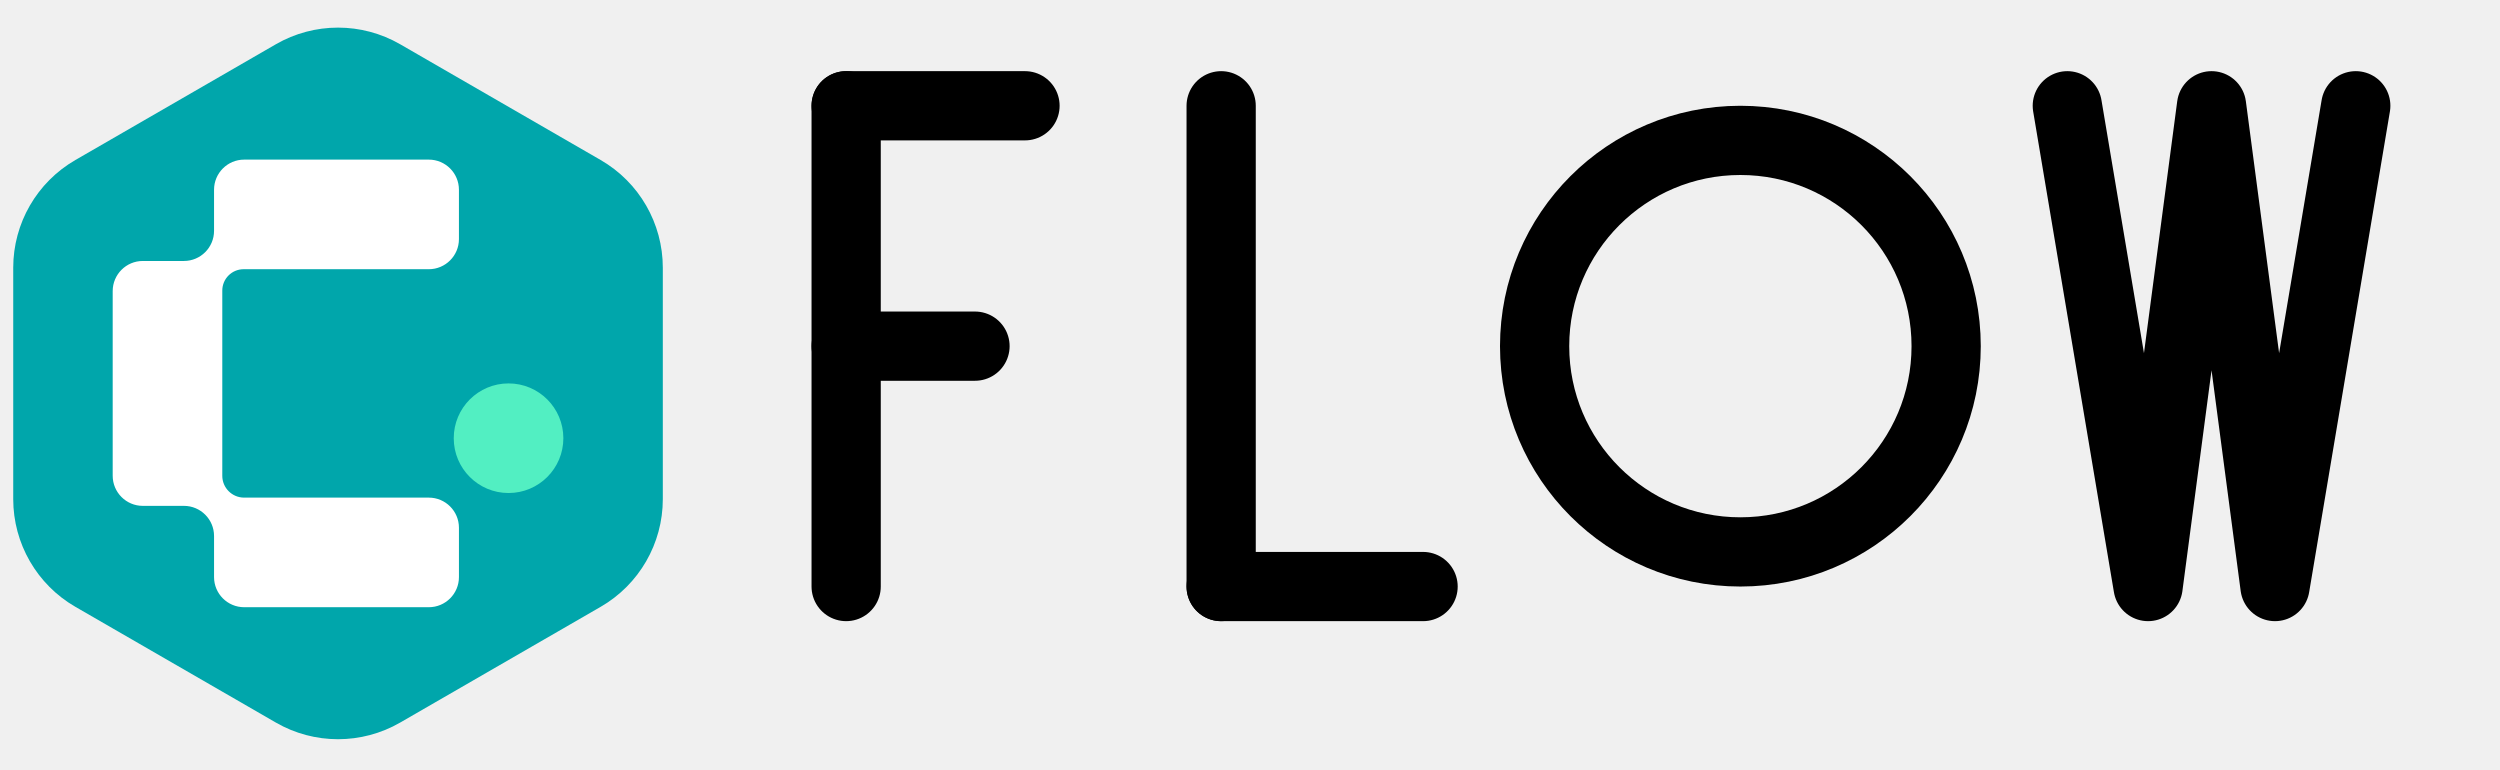
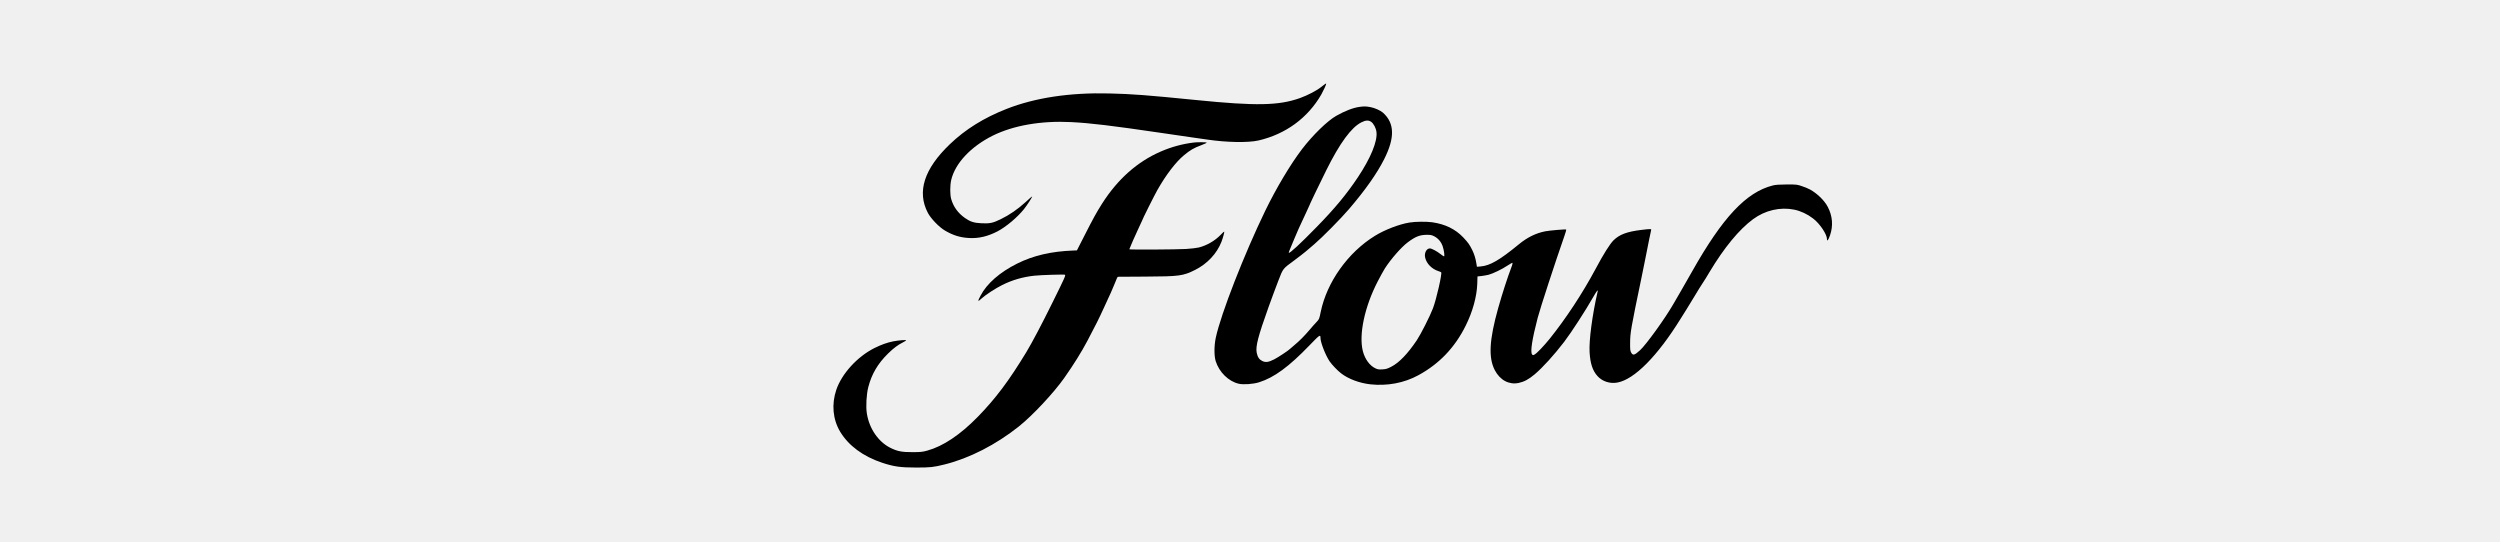
- <svg xmlns="http://www.w3.org/2000/svg" id="图层_1" data-name="图层 1" viewBox="0 0 1300 400">
-   <defs>
-     <style>
-             .cls-3{fill:#00a6ab;}
-             .cls-4{fill:#fff;}
-             .cls-5{fill:#52efc2;}
-             .cls-flow{fill:none;stroke:#000;stroke-width:36;stroke-linecap:round;stroke-linejoin:round;}
-         </style>
-   </defs>
-   <path class="cls-3" d="M6.878,139.205V259.547a64.675,64.675,0,0,0,32.337,56.009l104.219,60.171a64.672,64.672,0,0,0,64.674,0l104.218-60.171a64.668,64.668,0,0,0,32.337-56.009V139.205A64.671,64.671,0,0,0,312.326,83.2L208.108,23.025a64.678,64.678,0,0,0-64.674,0L39.215,83.2A64.675,64.675,0,0,0,6.878,139.205Z" />
-   <path class="cls-4" d="M238.648,124.318V98.672A15.673,15.673,0,0,0,222.976,83h-96a15.672,15.672,0,0,0-15.672,15.672v21.362a15.671,15.671,0,0,1-15.672,15.672H74.273A15.67,15.67,0,0,0,58.6,151.378v96a15.671,15.671,0,0,0,15.672,15.672H95.635a15.668,15.668,0,0,1,15.672,15.672V300.08a15.671,15.671,0,0,0,15.672,15.672h96a15.666,15.666,0,0,0,15.672-15.672V274.435a15.672,15.672,0,0,0-15.672-15.672H126.948a11.353,11.353,0,0,1-11.357-11.357V151.09a11.1,11.1,0,0,1,11.1-11.1h96.285a15.673,15.673,0,0,0,15.672-15.672Z" />
-   <path class="cls-5" d="M264.445,199.376h0a28.494,28.494,0,0,1,28.5,28.5h0a28.494,28.494,0,0,1-28.5,28.495h0a28.494,28.494,0,0,1-28.5-28.495h0a28.493,28.493,0,0,1,28.5-28.5Z" />
-   <g class="cls-flow">
-     <path d="M440,55V305" />
-     <path d="M440,55H533" />
-     <path d="M440,180H507" />
-     <path d="M635,55V305" />
-     <path d="M635,305H740" />
-     <circle cx="905" cy="180" r="107" />
-     <path d="M1075,55L1117,305L1150,55L1183,305L1225,55" />
-   </g>
+ <svg xmlns="http://www.w3.org/2000/svg" viewBox="0 0 4398 953">
+   <path d="M2324.1 153.1c-7.6 6.2-23.3 14.4-37.1 19.4-37.3 13.3-77.1 14.1-182.5 3.5-88.4-8.8-111.9-10.6-152.5-11.6-69.7-1.8-131.3 7.5-181.5 27.3-39.8 15.7-72.2 35.8-99.5 62-45.3 43.4-58.2 83.6-38.7 120.8 5.4 10.2 19.9 25.2 30.2 31.2 14.4 8.4 26.5 12.1 42.1 13 17.1 1 33.2-2.8 50.6-11.9 14.9-7.9 34.5-24.4 46.1-38.8 5.8-7.3 15.2-21.9 14.5-22.5-.2-.2-5.5 4.4-11.8 10.2-13.7 12.5-28.4 22.6-43.5 29.9-13.7 6.7-18.8 7.8-33.5 7.2-13.5-.6-20.1-2.7-29.6-9.4-12-8.5-20-19.4-24-33-2.3-7.7-2.3-24.2 0-33.9 6.9-29.2 34.4-58.5 72.7-77.7 36.6-18.2 85.5-26.7 138.4-24 34.8 1.8 68.9 5.9 159 19.1 18.7 2.8 42.1 6.2 52 7.6s22.5 3.2 28 4c33.9 5.1 72.4 5.8 90.5 1.6 47.6-11 86.6-39.5 110.4-80.8 3.7-6.6 8.6-17.2 8.6-18.8 0-1.3-2.1.1-8.9 5.6m67.8 34.9c-11.1 1.4-25.9 7.1-41.4 15.9-15.4 8.8-40.9 33.6-59.7 58.1-20.3 26.5-45.5 68.7-64.9 108.6-36.9 76.1-78 181.3-87 223.1-3.1 14.1-3.2 32.3-.2 41.8 6.1 19.2 22.5 35.3 40.2 39.5 8.3 2 25.6.8 36.1-2.5 26.4-8.3 52.5-27.4 88.7-65 18.1-18.8 19.3-19.6 19.3-12.9 0 7.8 9 30.7 16 41 4.4 6.3 14 16.4 20.3 21.2 12.8 9.9 32.5 17.2 51.4 19.3 29.8 3.2 59.3-2.3 84.3-15.9 36.9-20 64.5-48.9 83.5-87.4 12.2-24.4 19.5-51.1 20.3-73.4l.4-13.1 6.7-.7c3.6-.4 9.3-1.4 12.6-2.2 7.8-2 24-9.8 33.8-16.4 4.3-2.9 8.1-4.9 8.5-4.6.3.4-.2 2.8-1.1 5.4-8.3 22-16.2 46.5-24.1 74.2-15.7 55.9-17.4 87.3-5.9 109.3 9.2 17.5 25 25.9 41.9 22.4 9.8-2.1 17.7-6.4 28.1-15.1 14.1-11.9 34.3-34.1 51.9-57.1 12.3-16 37.9-55.5 51.4-79.3 6.1-10.7 8.6-13.8 7.5-9-9.4 41-15.3 85.6-14.1 106.3 1.2 20.1 5.3 32.6 14 42.2 8.4 9.3 21.8 13.7 34.8 11.3 29.8-5.3 70.7-46.6 111.3-112.2 1.7-2.7 6.2-9.9 10.1-16.1 3.9-6.1 10.8-17.5 15.4-25.2s10.4-17.2 13.1-21.1c2.6-3.8 8.2-12.8 12.4-20 25.5-42.6 52.2-75 76.5-92.8 21.3-15.7 47.8-21.8 72.3-16.8 11.6 2.4 23 7.7 33.2 15.5 11.8 8.9 24.5 27.8 24.5 36.3 0 4.9 2.5 1.8 5.4-6.7 5.8-16.9 4.4-33.9-4-50-5.9-11.1-17.7-22.8-30.6-30.2-2.5-1.5-8.8-4.1-14-5.9-9.2-3.2-9.5-3.3-27.3-3.3-13.7.1-19.6.5-24.9 1.8-46.7 11.8-88.3 56.2-142.1 151.7-5.4 9.6-13.7 24-18.3 32-4.7 8-11.2 19.2-14.5 25-14.5 25.3-47.9 71.5-58.6 81.2-10 9.1-12.5 9.6-15.8 3.6-1.4-2.7-1.7-5.6-1.6-16.3.1-18.2 1.3-25.2 19.8-114 2.5-12.1 5.7-27.9 7.1-35 3.7-19.2 9.3-46.7 10-49.3.8-2.7 0-2.8-17.4-.7-25 3-38.4 8.1-48.7 18.3-6.3 6.2-17.6 24.1-31.5 50.2-22.8 42.7-52.5 87.8-80.9 123.1-10.2 12.6-22.5 25.5-26.5 27.6-2.7 1.4-3.1 1.4-4.4-.3-3.3-4.4 0-26.4 9.9-64.3 4.2-16.2 31.2-98.8 46.7-143.1 2.3-6.3 3.8-11.8 3.4-12.2-.8-.8-28.8 1.6-36.7 3.1-16.5 3.2-31.8 10.7-46.8 23.1-33.2 27.3-50.4 37.3-66.7 38.7l-6.8.6-.7-4.4c-1.5-9.8-3.9-17.8-7.7-25.4-4.8-9.5-7.1-12.8-15.7-21.9-14.1-14.7-31.7-23.3-54.6-26.6-10.2-1.4-29.6-1.2-40 .5-18 2.9-43.4 12.7-60.6 23.3-47.4 29.1-84.6 81.3-95.5 133.9-2.6 12.8-2.6 12.8-7.8 18.3-2.9 3-7.9 8.6-11.1 12.5-9.5 11.2-18.4 20.2-27 27.3-4.4 3.7-8.2 6.9-8.5 7.3-2 2.3-20.9 14.8-27.3 18-10.2 5.2-15.1 5.8-21.1 3-5.4-2.7-8.2-6.8-9.8-14.5-2.2-11.2 2.4-28.9 20.9-80.6 5.3-14.6 12.9-35.3 17.1-46 8.7-22.4 7.3-20.6 28.7-36.4 7.7-5.7 16.5-12.6 19.6-15.2 3.1-2.7 9.8-8.5 15-12.8 13.6-11.5 46.5-44.8 60.9-61.6 28.8-33.6 49.4-62.8 62.2-88.3 18.9-37.6 18.2-63-2.2-81.4-4.3-3.9-14.8-8.6-22.3-9.9-7.9-1.4-10.5-1.5-18.8-.4m20.2 26.3c4.2 2.8 8.6 11 9.4 18 2 16.1-10.2 45.8-32.6 79.4-19.9 29.9-40.5 54.8-72.8 87.8-28.9 29.6-47.3 46.6-48.8 45.2-.3-.4.8-3.7 2.5-7.4 1.6-3.8 4.9-11.5 7.2-17.3 3.9-9.8 9.3-21.7 21.1-46.8 2.7-5.7 4.9-10.5 4.9-10.7 0-.9 18.3-39.2 30.2-63 23.9-48 44-75.4 61.8-84.3 7.6-3.8 12.4-4.1 17.1-.9m110.6 201.2c7.2 3.6 12.5 9.8 15.2 17.6 2.5 7.4 3.9 17.9 2.4 17.9-.6 0-3.3-1.8-6.1-4-6.1-4.9-15.6-10-18.7-10-6 0-10.2 8-8.4 16 2.4 10.8 11.7 20.2 23.4 24 2.2.7 4.4 1.6 4.8 2 2 1.8-8.3 47.2-14.4 63.3-5.3 13.9-21.4 45.7-28.4 56.2-16.2 24-31 39.4-44.7 46.5-7.1 3.7-9.4 4.4-15.8 4.8s-8.3.1-12.5-1.9c-10-4.7-18.4-16.2-22-30.3-7.3-28.9 3.1-78 26.2-122.6 4.7-9.1 10.4-19.4 12.7-23 10.9-16.8 28.7-37.1 40-45.6 13.4-10.1 21.2-13.2 33.2-13.3 6.7-.1 8.9.3 13.1 2.4" />
+   <path d="M2100.5 250.7c-20.1 2.4-39.6 7.7-58.1 15.7q-62.4 27-103.8 92.1c-9.9 15.7-15.3 25.4-31.6 57.5l-12.5 24.5-6 .2c-39.2 1.5-70.3 8.7-98.9 22.9-30.7 15.3-53.5 35.2-64.6 56.5-5.6 10.7-5.2 11.5 2 4.8 6.9-6.3 24.2-17.6 35.9-23.4 17.8-8.9 36-14.2 56.6-16.5 11.3-1.2 51.7-2.5 53.8-1.7 1.9.7.5 3.9-21.9 49.2-19.1 38.7-35.7 70.1-45.9 87-30.4 50.2-54.3 82-85.5 113.9-31 31.7-60.9 51.6-88.7 59.3-8.7 2.4-11.6 2.7-26.3 2.7-18.4.1-26.5-1.5-38.7-7.6-21.1-10.5-37.1-33.8-41.3-60.2-2-12.1-.8-33.9 2.5-46.6 5.9-22.9 16.7-41.3 34.5-58.8 9.5-9.4 17.7-15.6 26.3-19.8 3.1-1.6 5.7-3.2 5.7-3.7 0-1.1-12.5-.1-22.6 1.8-10.3 2-21 5.8-33.3 11.9-29.9 15.1-57 44.7-66.8 73.1-8.7 25.5-6.3 52.4 6.8 74.1 14.8 24.5 40.2 43.2 73.6 54.4 20.5 6.8 32.1 8.5 59.8 8.5 25.5 0 30.3-.5 50.5-5.5 43.6-10.9 90.3-34.8 130.5-66.9 24-19.1 61.5-59.2 80-85.6 16.4-23.3 29.9-45 40.5-65 15.7-29.9 19.7-37.8 28.5-57 14-30.3 13.9-30.1 18.4-41 2.3-5.5 4.6-11 5.1-12.3.5-1.2 1.3-2.2 1.7-2.3.5 0 22.4-.1 48.8-.3 59.3-.3 65.9-1.2 87-11.8 21.2-10.6 38.1-28.6 46.2-49.2 2.7-7 5.6-17.6 5-18.3-.3-.2-3.1 2.4-6.3 5.8-10.1 10.5-24.4 18.8-38.6 22.3-3.7.9-13.7 2.1-22.3 2.6-17.2 1-100.1 1.5-99.8.5.7-2.5 10.8-25.5 16-36.4 3.4-7.3 6.3-13.5 6.3-13.6 0-1.4 21.6-44.5 27.2-54.5 15.1-26.5 32.1-48.8 46.3-60.6 11.4-9.5 17.2-12.9 31.6-18.3 6.8-2.6 9.6-4 8.4-4.4-1.7-.7-16.6-.7-22 0" />
</svg>
